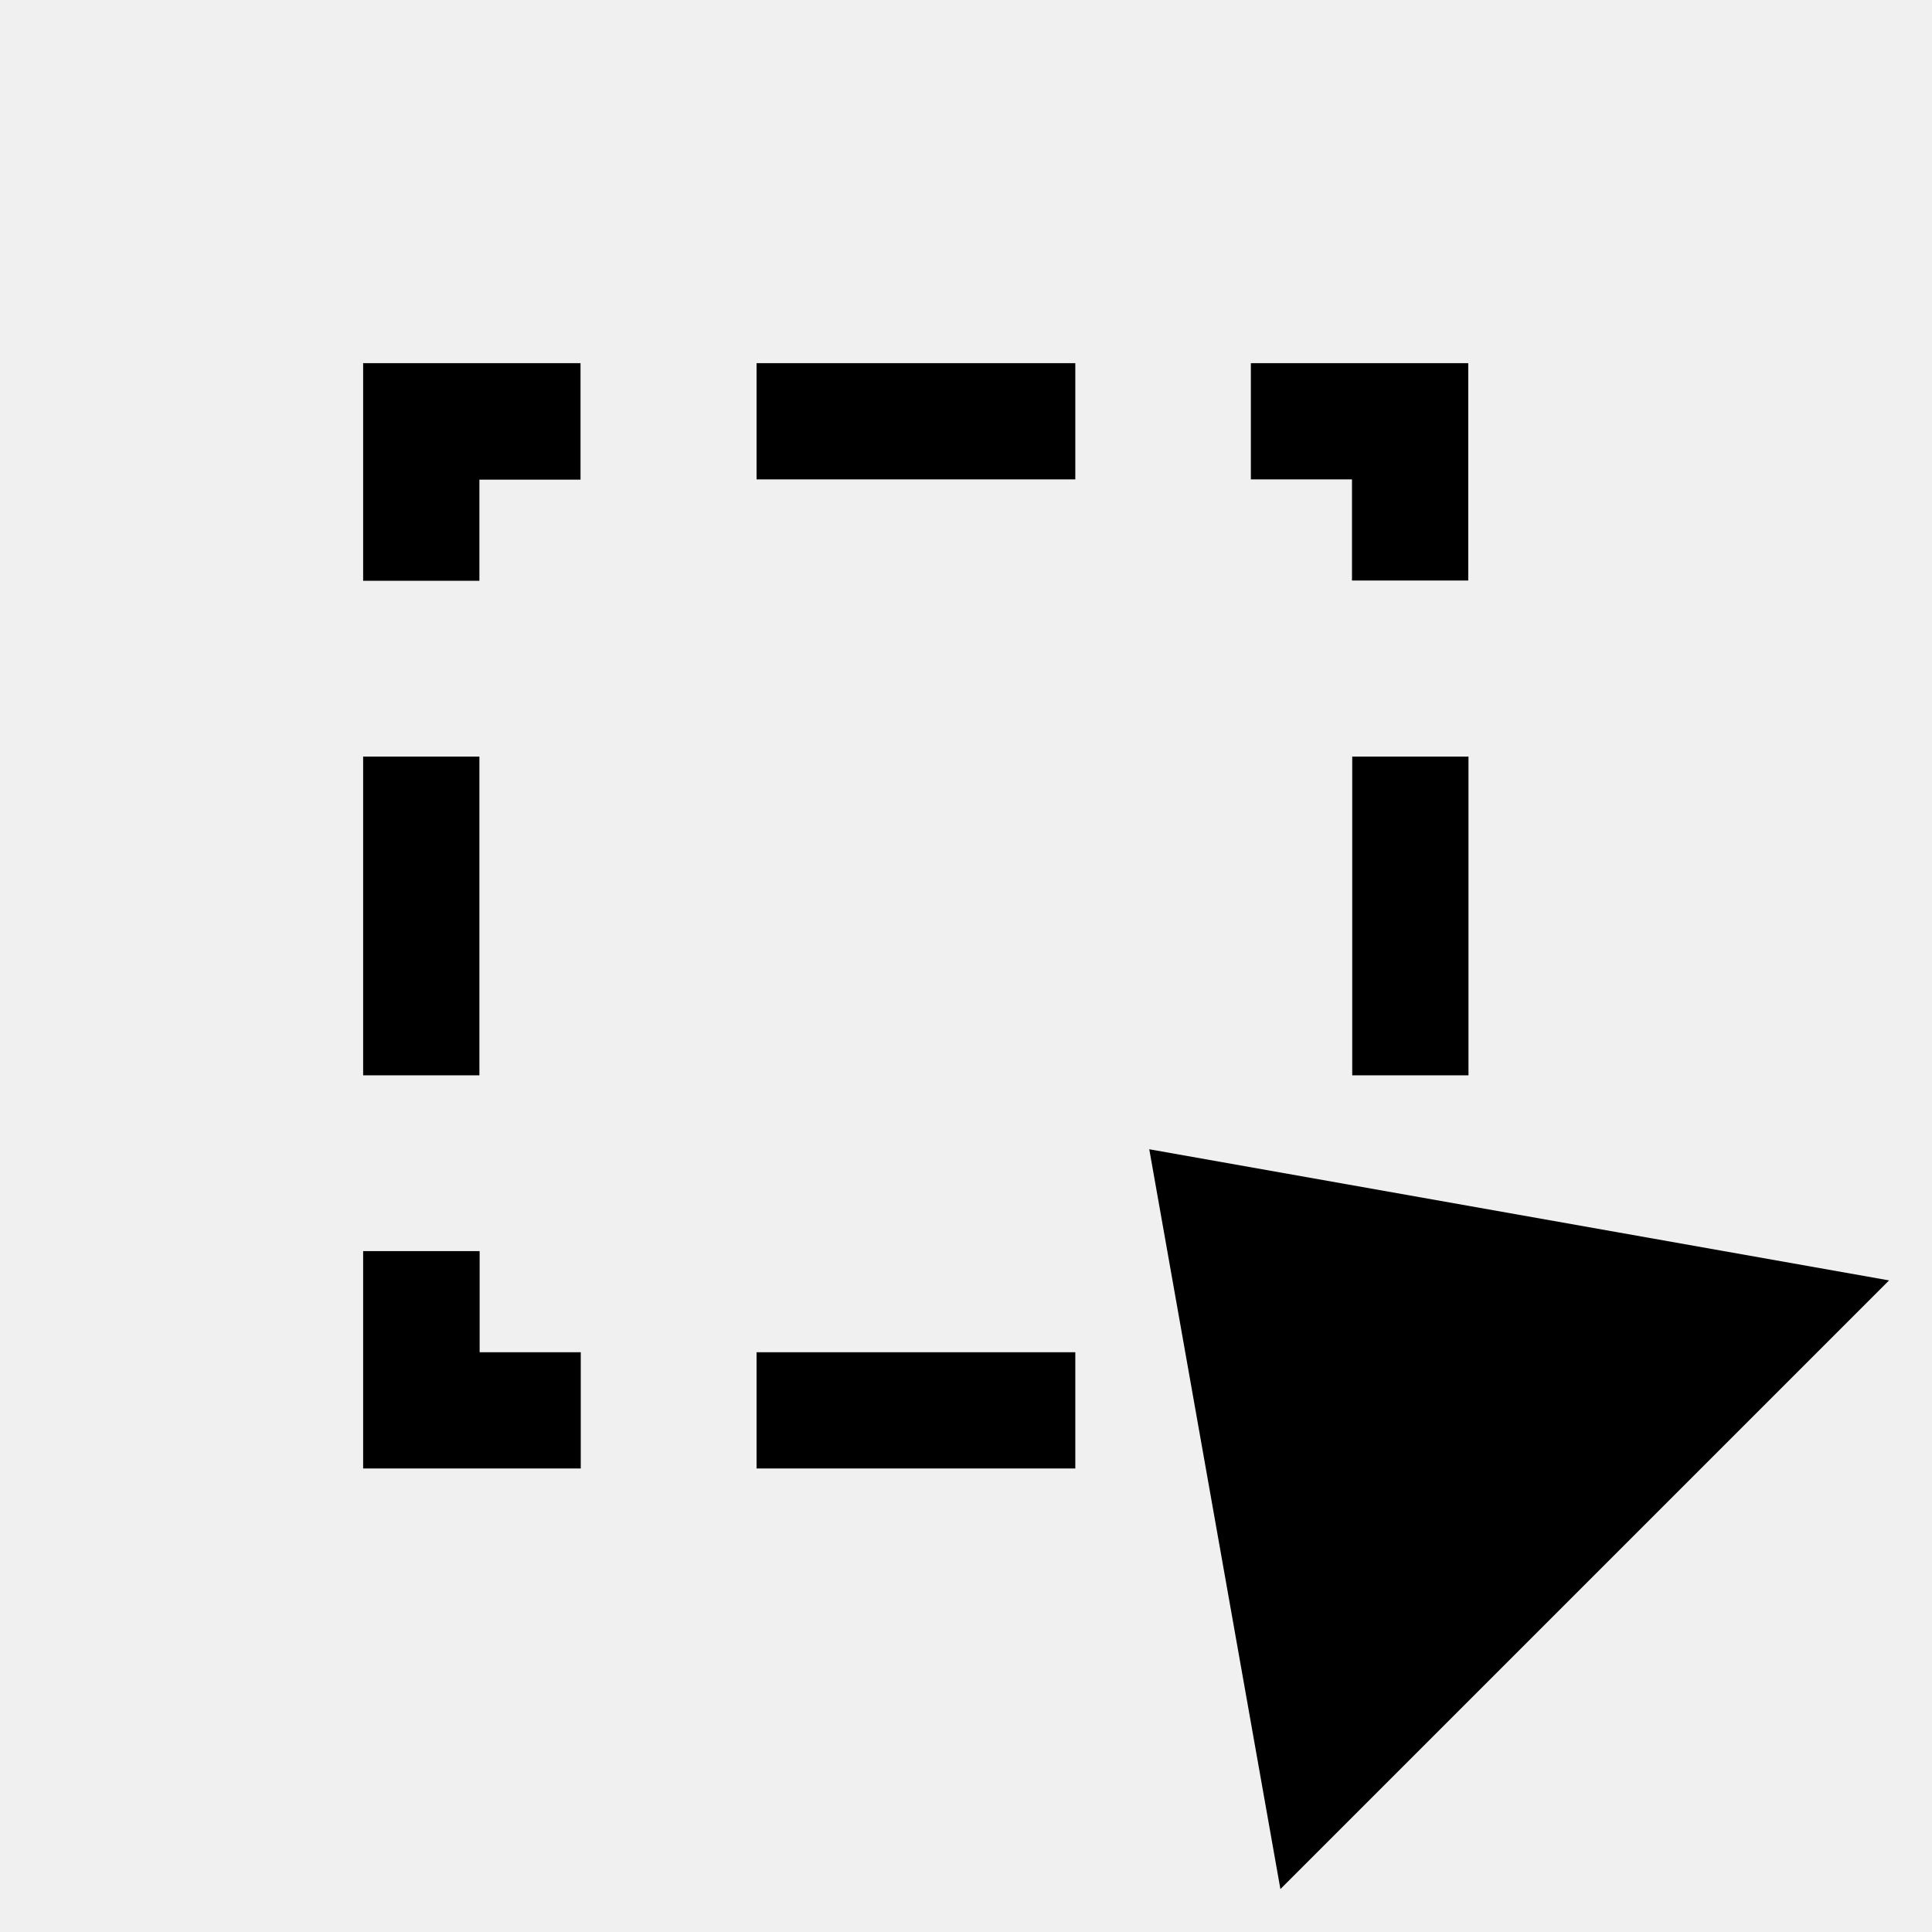
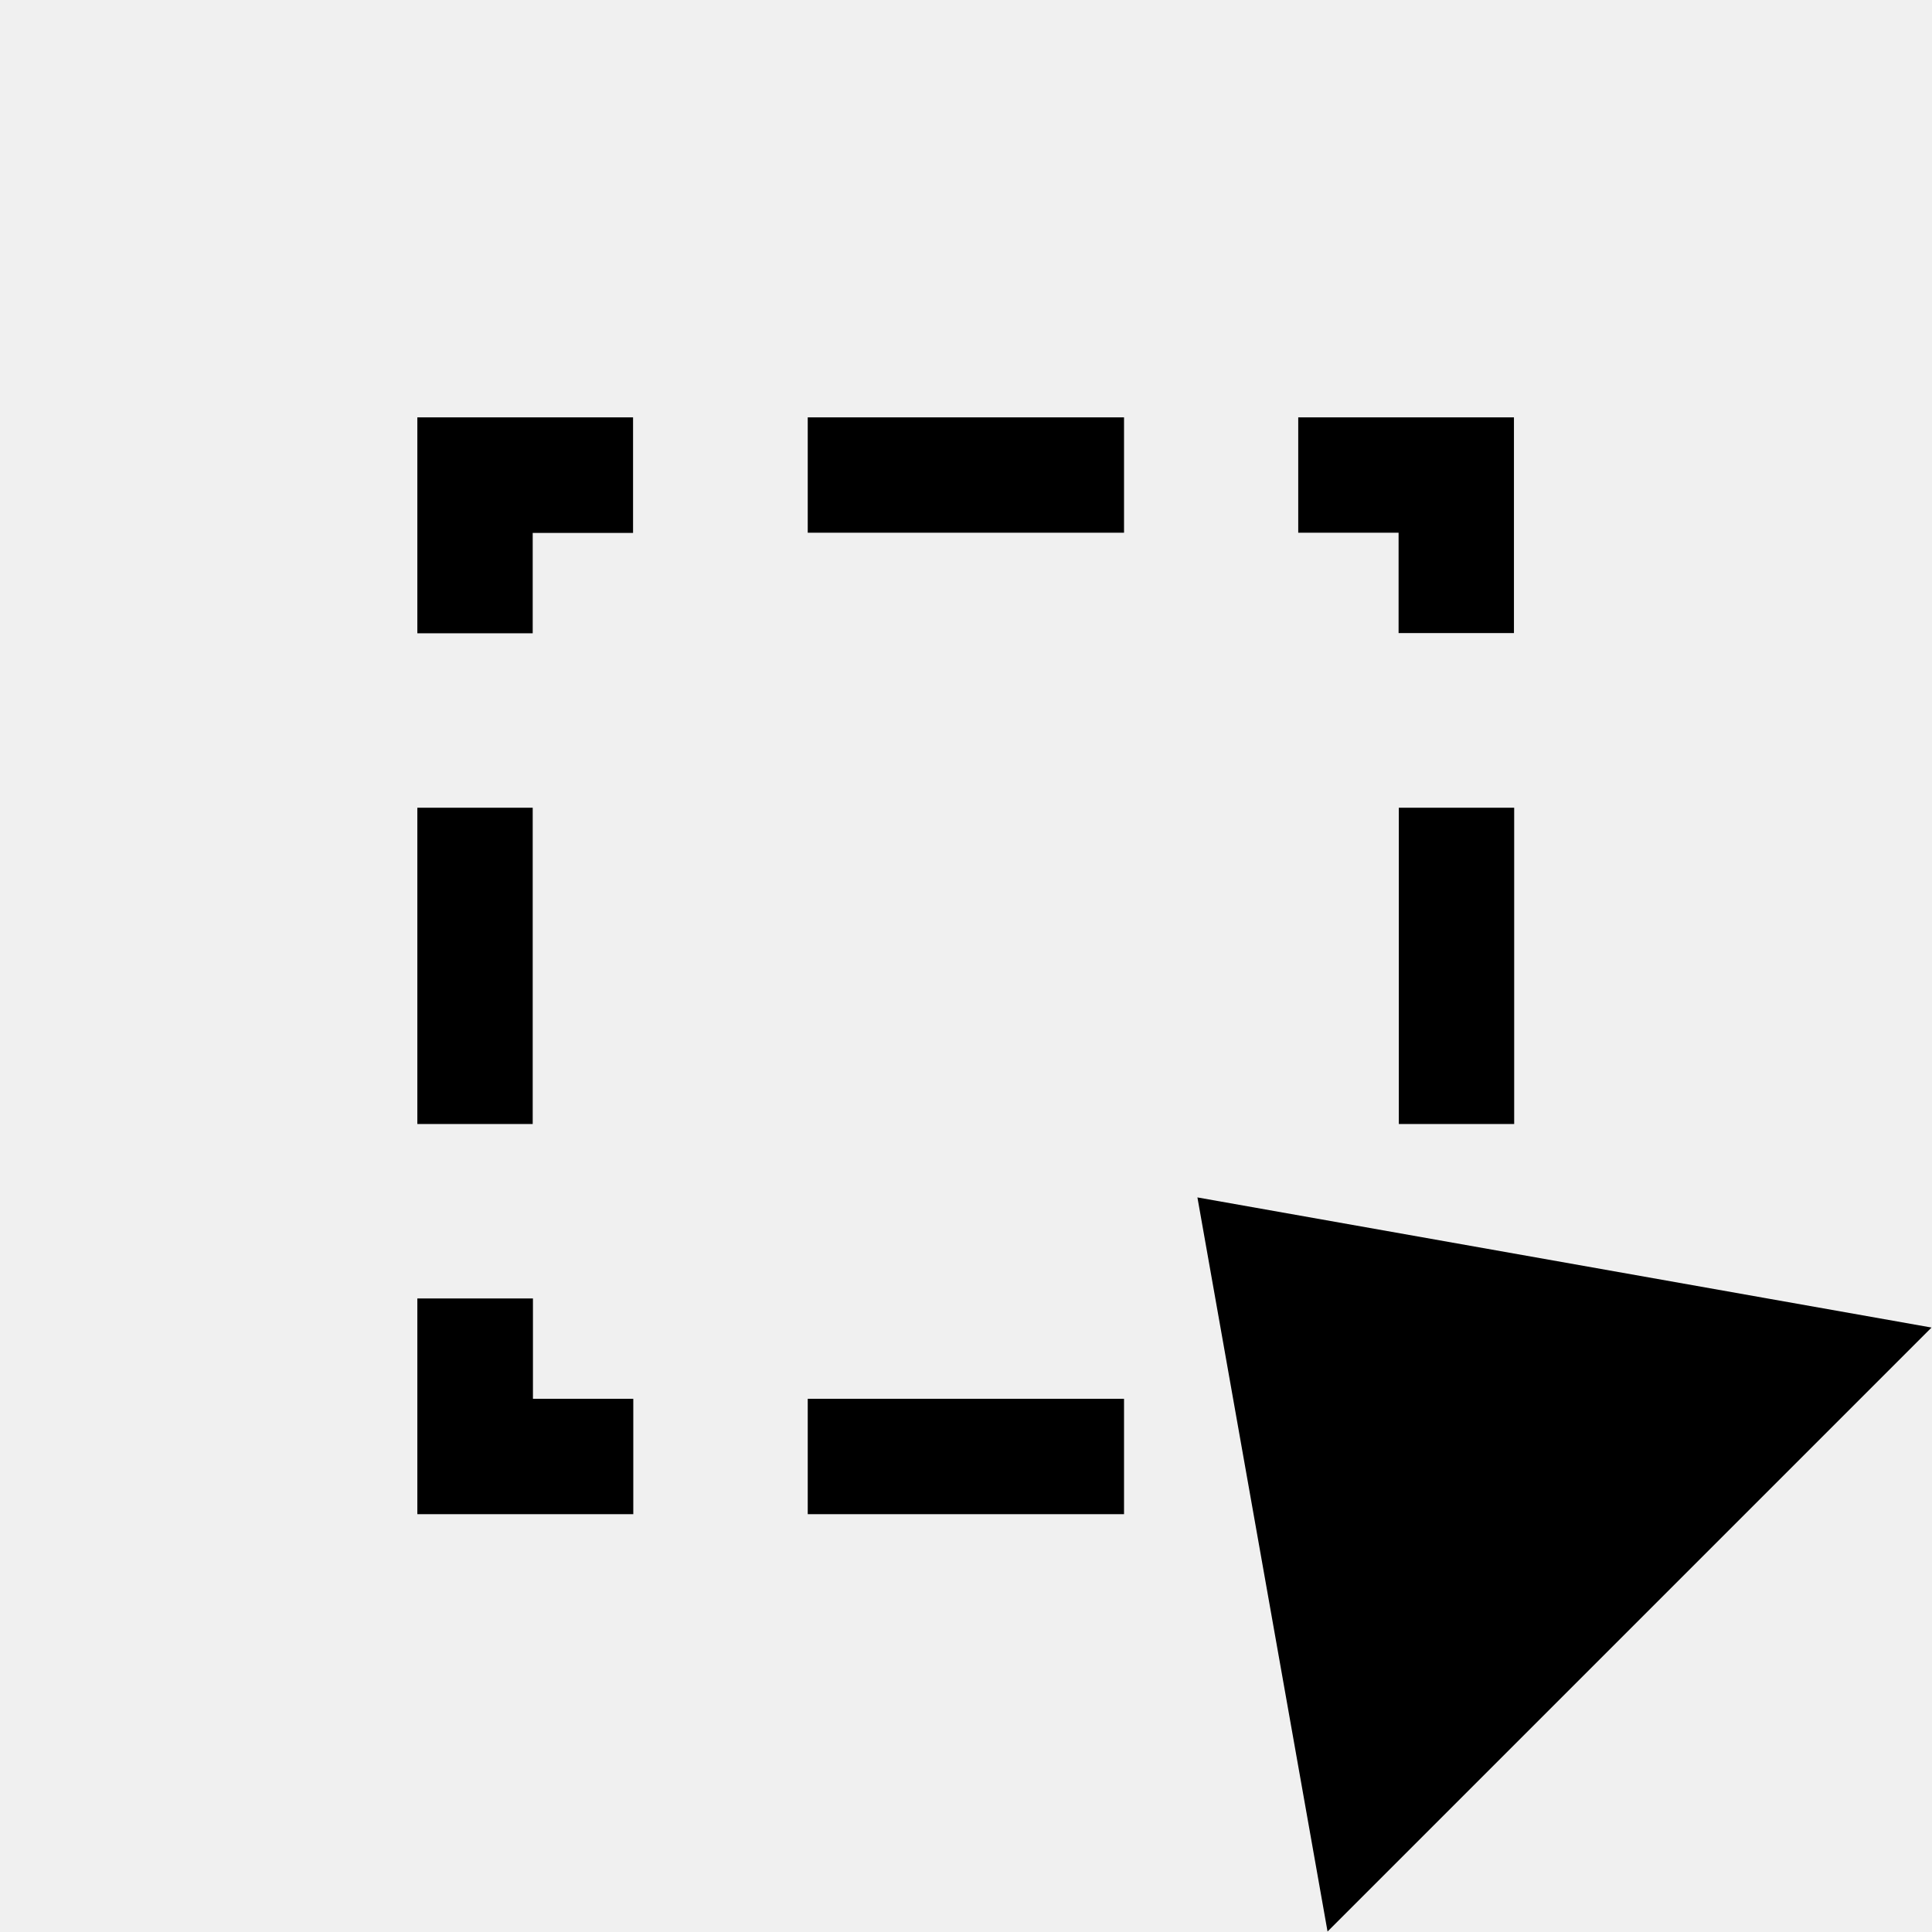
- <svg xmlns="http://www.w3.org/2000/svg" viewBox="0 0 1080 1080">
+ <svg xmlns="http://www.w3.org/2000/svg" viewBox="0 0 824 824">
  <style>@media (prefers-color-scheme:dark){path{fill:#fff}}</style>
-   <path d="M422.92 267.985h178.182V203H422.92v64.985Zm332.985 333.117h64.985V422.92h-64.985v178.182Zm-552.905 0h64.985V422.92H203v178.182ZM422.92 820.89h178.182v-64.985H422.92v64.985ZM699.241 203v64.985h56.532v56.532h64.985V203H699.241ZM203 203v121.65h64.985v-56.532h56.532V203H203Zm0 496.241V820.89h121.65v-64.985h-56.532v-56.532H203v-.132ZM715.751 1056 1056 715.751l-413.556-73.307L715.751 1056Z" />
+   <path d="M344.5 227.2h134.9V178H344.5v49.2Zm252.1 252.2h49.2V344.5h-49.2v134.9Zm-418.6 0h49.2V344.5H178v134.9Zm166.5 166.4h134.9v-49.2H344.5v49.2ZM553.7 178v49.2h42.8V270h49.2v-92h-92ZM178 178v92.1h49.2v-42.8H270V178h-92Zm0 375.7v92.1h92.1v-49.2h-42.8v-42.8H178v-.1Zm388.2 270.1 257.6-257.6-313.1-55.5 55.5 313.1Z" />
</svg>
